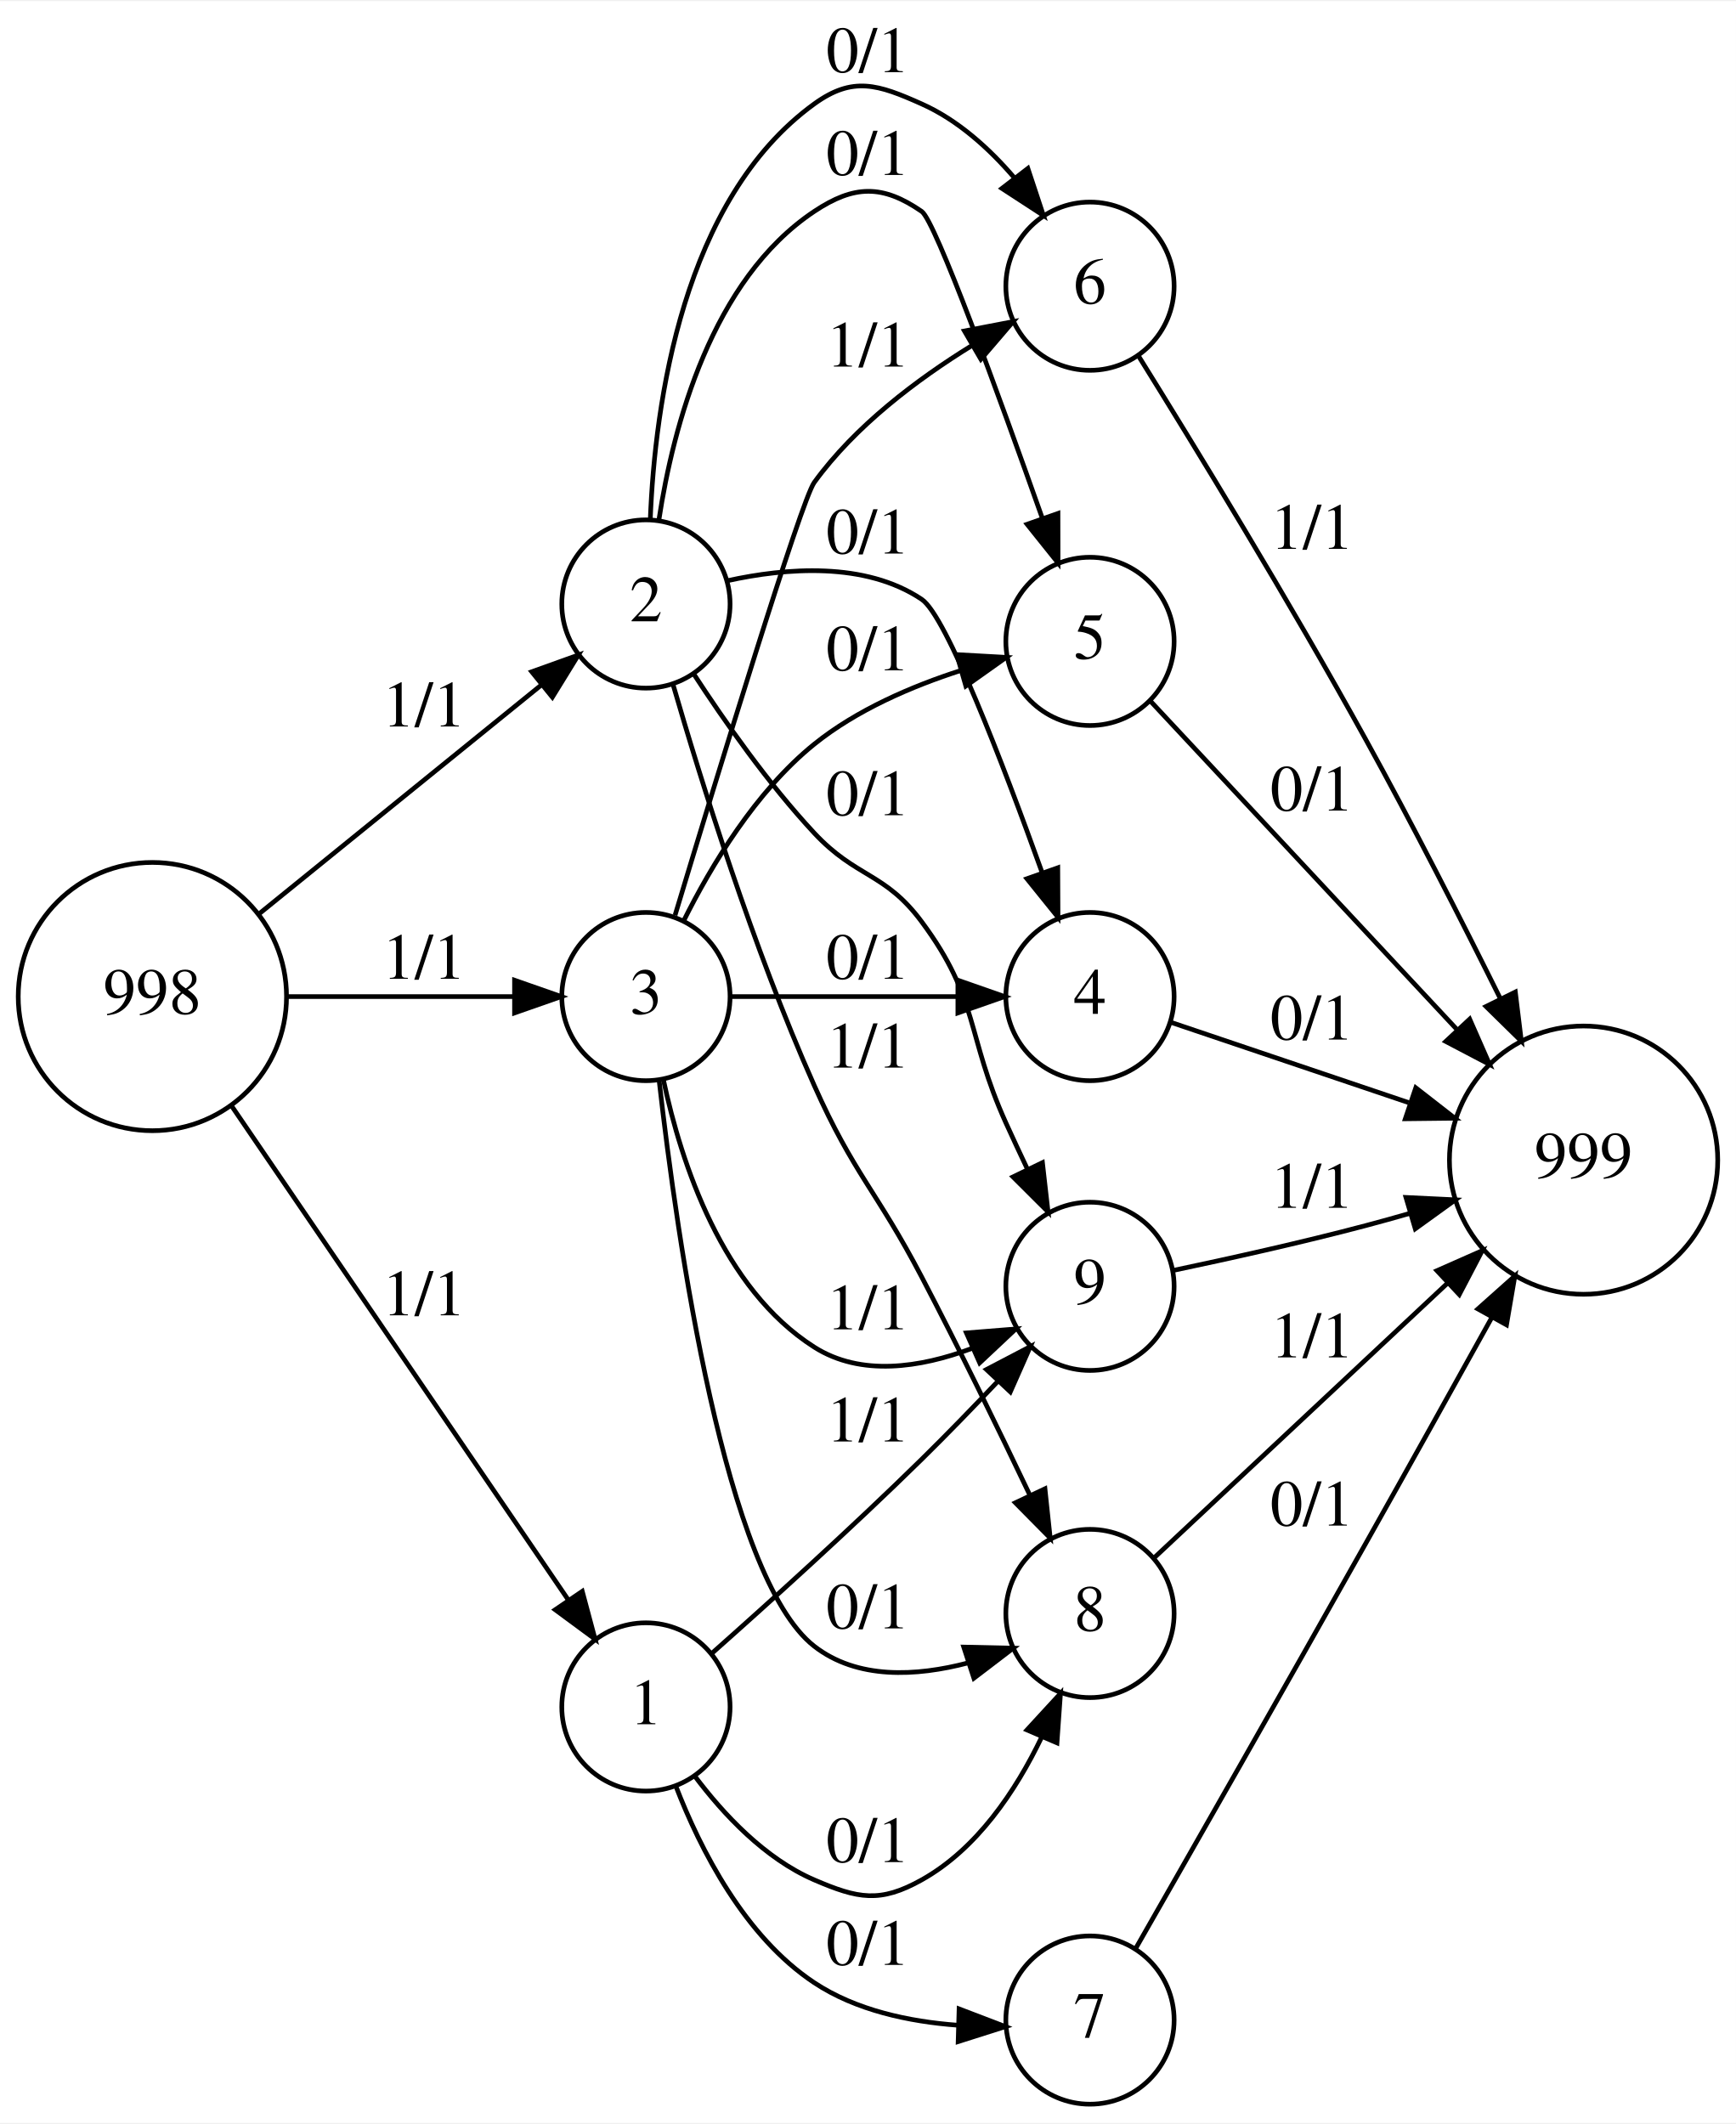
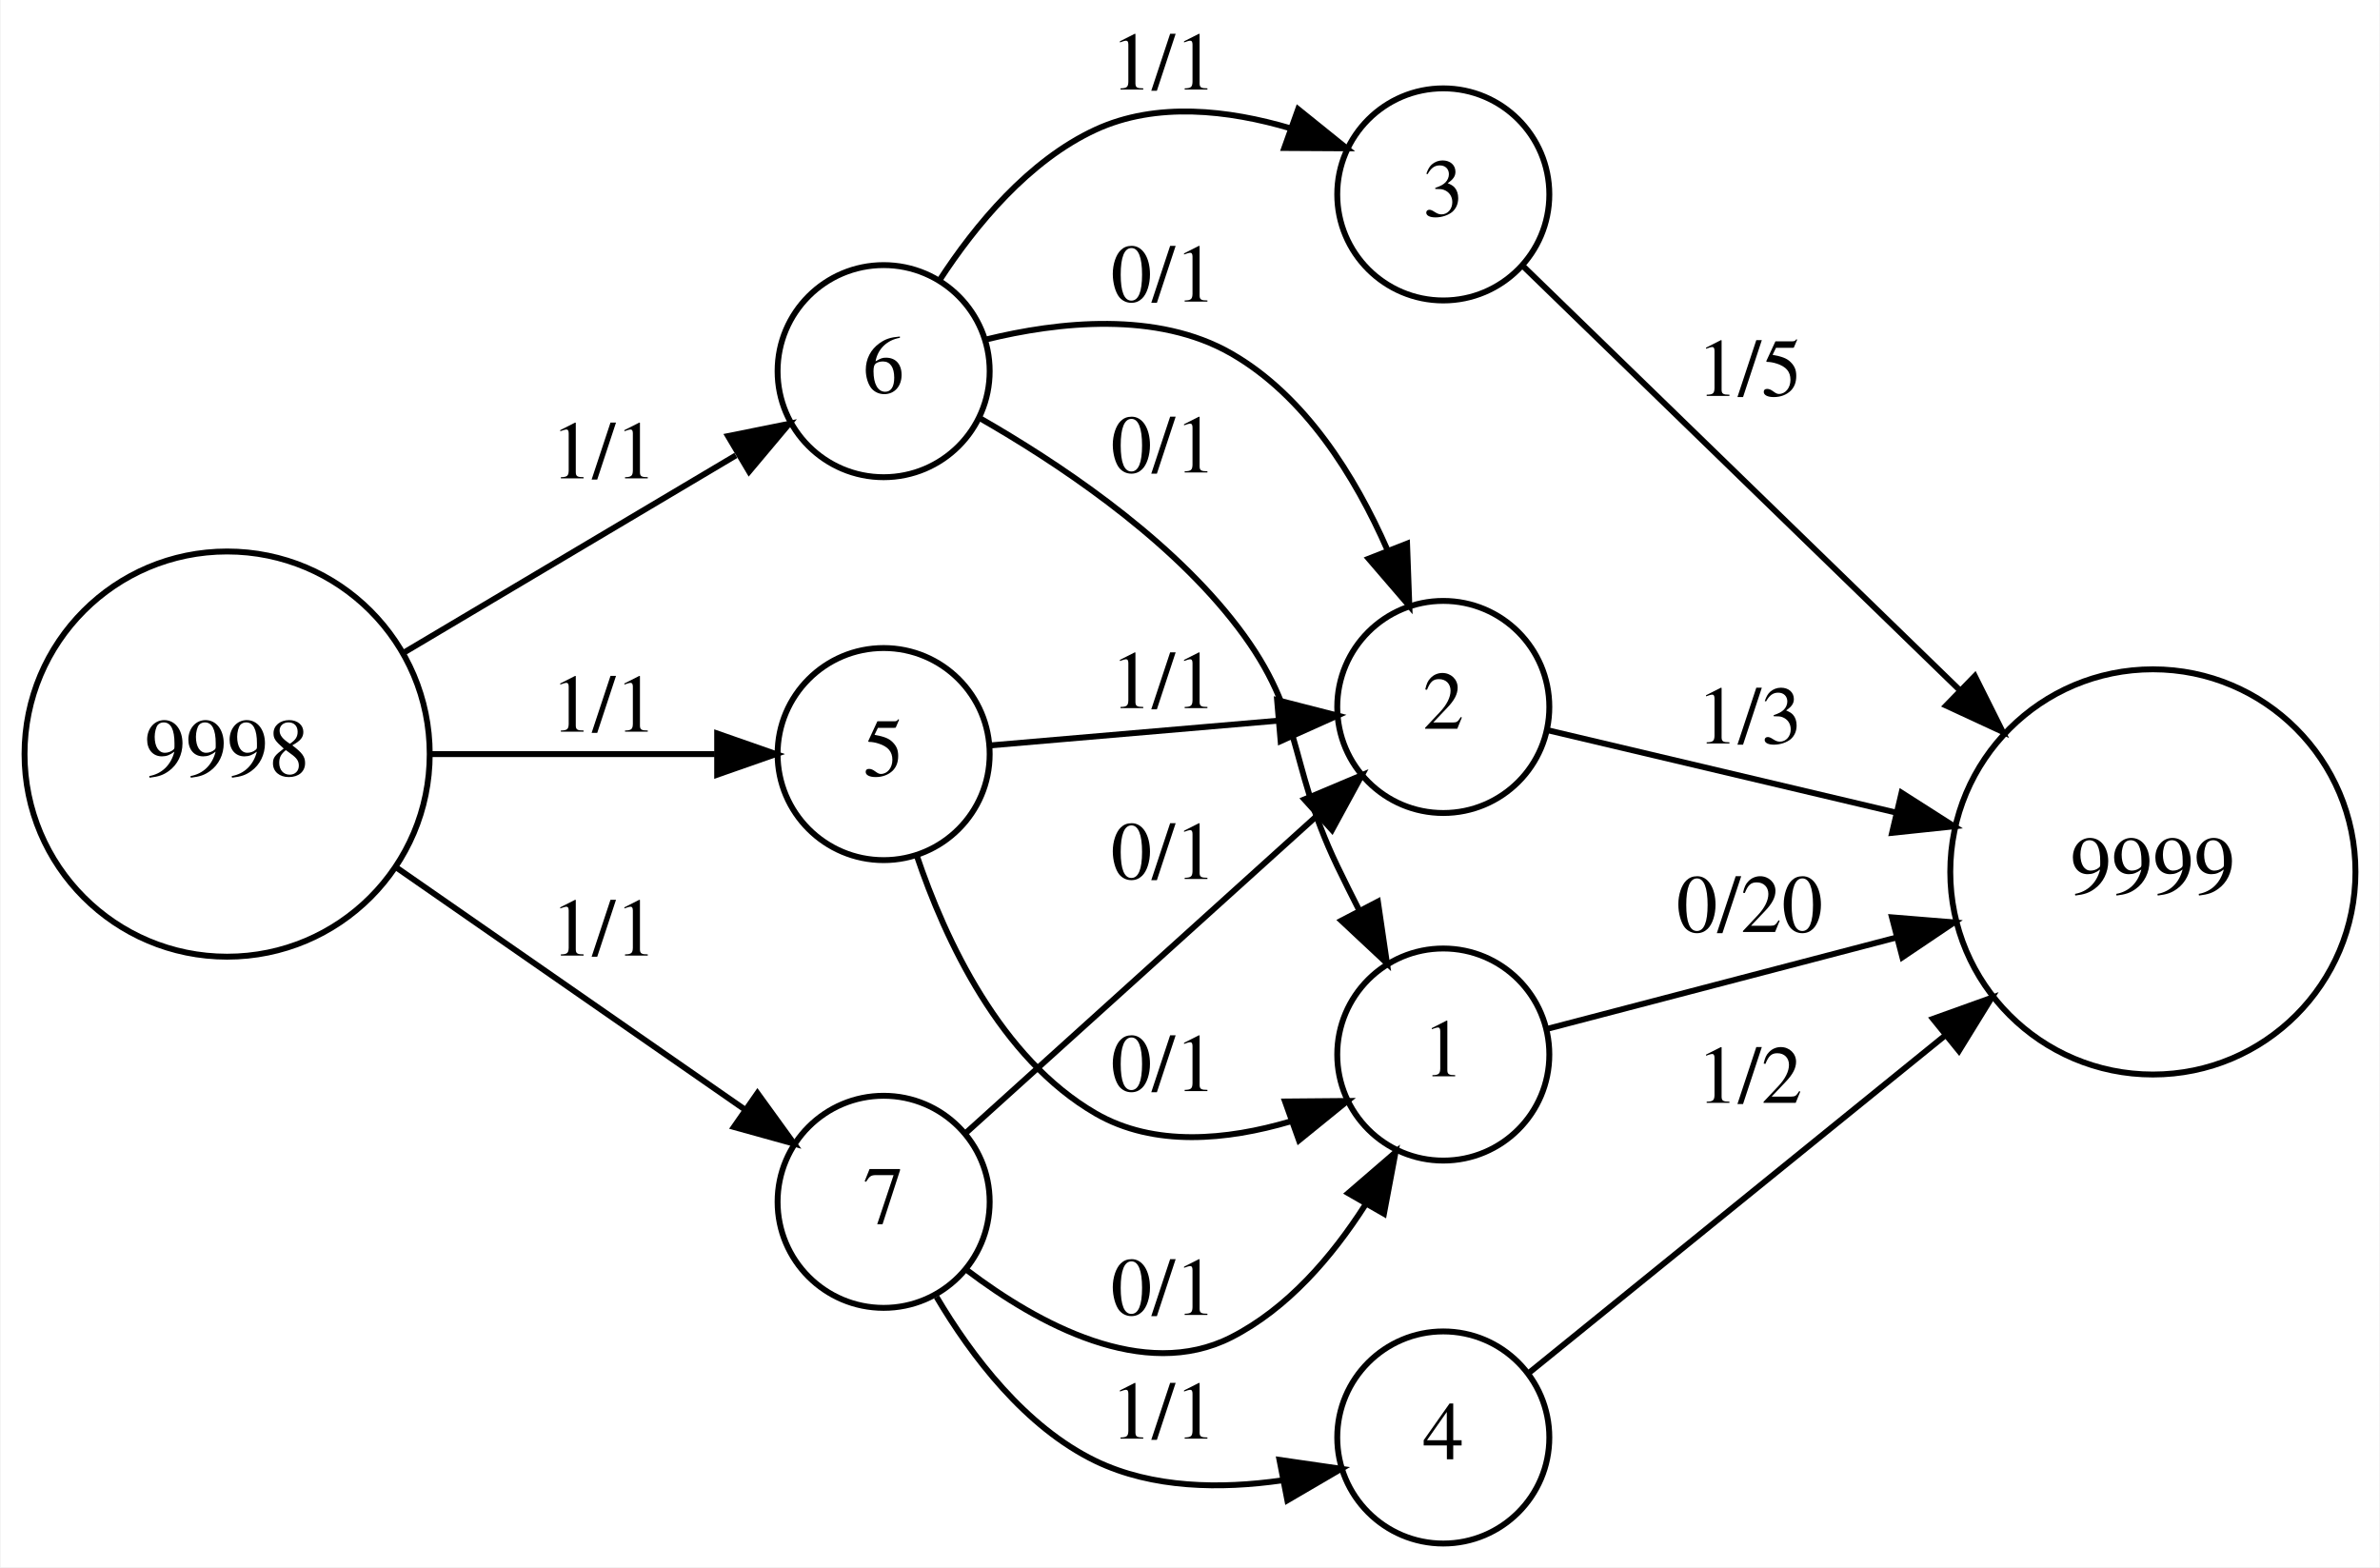
- <svg xmlns="http://www.w3.org/2000/svg" width="371pt" height="454pt" viewBox="0.00 0.00 371.39 454.00">
-   <g id="graph0" class="graph" transform="scale(1 1) rotate(0) translate(4 450)">
-     <polygon fill="white" stroke="transparent" points="-4,4 -4,-450 367.39,-450 367.39,4 -4,4" />
+ <svg xmlns="http://www.w3.org/2000/svg" width="404pt" height="266pt" viewBox="0.00 0.00 403.79 266.00">
+   <g id="graph0" class="graph" transform="scale(1 1) rotate(0) translate(4 262)">
+     <polygon fill="white" stroke="transparent" points="-4,4 -4,-262 399.79,-262 399.79,4 -4,4" />
    <g id="node1" class="node">
-       <ellipse fill="none" stroke="black" cx="229.19" cy="-237" rx="18" ry="18" />
-       <text text-anchor="middle" x="229.19" y="-233.3" font-family="Times,serif" font-size="14.00">4</text>
+       <ellipse fill="none" stroke="black" cx="240.89" cy="-83" rx="18" ry="18" />
+       <text text-anchor="middle" x="240.89" y="-79.3" font-family="Times,serif" font-size="14.00">1</text>
    </g>
    <g id="node2" class="node">
-       <ellipse fill="none" stroke="black" cx="334.79" cy="-202" rx="28.7" ry="28.7" />
-       <text text-anchor="middle" x="334.79" y="-198.3" font-family="Times,serif" font-size="14.00">999</text>
+       <ellipse fill="none" stroke="black" cx="361.34" cy="-114" rx="34.39" ry="34.39" />
+       <text text-anchor="middle" x="361.34" y="-110.3" font-family="Times,serif" font-size="14.00">9999</text>
    </g>
    <g id="edge1" class="edge">
-       <path fill="none" stroke="black" d="M246.38,-231.53C259.99,-226.93 279.95,-220.19 297.36,-214.31" />
-       <polygon fill="black" stroke="black" points="298.89,-217.48 307.25,-210.97 296.65,-210.85 298.89,-217.48" />
-       <text text-anchor="middle" x="276.69" y="-227.8" font-family="Times,serif" font-size="14.00">0/1</text>
+       <path fill="none" stroke="black" d="M258.61,-87.38C273.96,-91.39 297.35,-97.51 317.83,-102.87" />
+       <polygon fill="black" stroke="black" points="317.05,-106.29 327.61,-105.43 318.82,-99.51 317.05,-106.29" />
+       <text text-anchor="middle" x="292.89" y="-103.8" font-family="Times,serif" font-size="14.00">0/20</text>
    </g>
    <g id="node3" class="node">
-       <ellipse fill="none" stroke="black" cx="229.19" cy="-313" rx="18" ry="18" />
-       <text text-anchor="middle" x="229.19" y="-309.3" font-family="Times,serif" font-size="14.00">5</text>
+       <ellipse fill="none" stroke="black" cx="240.89" cy="-142" rx="18" ry="18" />
+       <text text-anchor="middle" x="240.89" y="-138.3" font-family="Times,serif" font-size="14.00">2</text>
    </g>
    <g id="edge2" class="edge">
-       <path fill="none" stroke="black" d="M242.08,-300.27C257.96,-283.25 286.54,-252.63 307.58,-230.08" />
-       <polygon fill="black" stroke="black" points="310.42,-232.18 314.68,-222.48 305.3,-227.4 310.42,-232.18" />
-       <text text-anchor="middle" x="276.69" y="-276.8" font-family="Times,serif" font-size="14.00">0/1</text>
+       <path fill="none" stroke="black" d="M258.61,-138.05C273.96,-134.42 297.35,-128.89 317.83,-124.05" />
+       <polygon fill="black" stroke="black" points="318.68,-127.44 327.61,-121.74 317.07,-120.63 318.68,-127.44" />
+       <text text-anchor="middle" x="292.89" y="-135.8" font-family="Times,serif" font-size="14.00">1/3</text>
    </g>
    <g id="node4" class="node">
-       <ellipse fill="none" stroke="black" cx="229.19" cy="-389" rx="18" ry="18" />
-       <text text-anchor="middle" x="229.19" y="-385.3" font-family="Times,serif" font-size="14.00">6</text>
+       <ellipse fill="none" stroke="black" cx="240.89" cy="-229" rx="18" ry="18" />
+       <text text-anchor="middle" x="240.89" y="-225.3" font-family="Times,serif" font-size="14.00">3</text>
    </g>
    <g id="edge3" class="edge">
-       <path fill="none" stroke="black" d="M239.57,-374.07C251.32,-355.18 271.9,-321.55 288.19,-292 298.19,-273.88 308.66,-253.32 317.05,-236.43" />
-       <polygon fill="black" stroke="black" points="320.19,-237.98 321.48,-227.46 313.92,-234.88 320.19,-237.98" />
-       <text text-anchor="middle" x="276.69" y="-332.8" font-family="Times,serif" font-size="14.00">1/1</text>
+       <path fill="none" stroke="black" d="M254.57,-216.69C272.09,-199.68 304.3,-168.41 328.59,-144.82" />
+       <polygon fill="black" stroke="black" points="331.12,-147.25 335.85,-137.78 326.24,-142.23 331.12,-147.25" />
+       <text text-anchor="middle" x="292.89" y="-194.8" font-family="Times,serif" font-size="14.00">1/5</text>
    </g>
    <g id="node5" class="node">
-       <ellipse fill="none" stroke="black" cx="229.19" cy="-18" rx="18" ry="18" />
-       <text text-anchor="middle" x="229.19" y="-14.3" font-family="Times,serif" font-size="14.00">7</text>
+       <ellipse fill="none" stroke="black" cx="240.89" cy="-18" rx="18" ry="18" />
+       <text text-anchor="middle" x="240.89" y="-14.3" font-family="Times,serif" font-size="14.00">4</text>
    </g>
    <g id="edge4" class="edge">
-       <path fill="none" stroke="black" d="M238.89,-33.18C250.27,-53.09 270.82,-89.1 288.19,-120 297.12,-135.87 306.95,-153.52 315.18,-168.37" />
-       <polygon fill="black" stroke="black" points="312.18,-170.16 320.09,-177.21 318.3,-166.76 312.18,-170.16" />
-       <text text-anchor="middle" x="276.69" y="-123.8" font-family="Times,serif" font-size="14.00">0/1</text>
+       <path fill="none" stroke="black" d="M255.48,-29.01C272.55,-42.85 302.45,-67.08 325.96,-86.14" />
+       <polygon fill="black" stroke="black" points="324.01,-89.06 333.98,-92.64 328.42,-83.62 324.01,-89.06" />
+       <text text-anchor="middle" x="292.89" y="-74.8" font-family="Times,serif" font-size="14.00">1/2</text>
    </g>
    <g id="node6" class="node">
-       <ellipse fill="none" stroke="black" cx="134.19" cy="-85" rx="18" ry="18" />
-       <text text-anchor="middle" x="134.19" y="-81.3" font-family="Times,serif" font-size="14.00">1</text>
+       <ellipse fill="none" stroke="black" cx="145.89" cy="-134" rx="18" ry="18" />
+       <text text-anchor="middle" x="145.89" y="-130.3" font-family="Times,serif" font-size="14.00">5</text>
    </g>
    <g id="edge5" class="edge">
-       <path fill="none" stroke="black" d="M140.57,-68.11C145.85,-54.44 155.31,-35.88 170.19,-26 179.12,-20.07 190.53,-17.67 200.86,-16.9" />
-       <polygon fill="black" stroke="black" points="201.19,-20.39 211.09,-16.6 200.99,-13.39 201.19,-20.39" />
-       <text text-anchor="middle" x="181.69" y="-29.8" font-family="Times,serif" font-size="14.00">0/1</text>
+       <path fill="none" stroke="black" d="M151.48,-116.87C156.38,-102.32 165.73,-82.36 181.89,-73 191.81,-67.26 204.17,-68.47 214.93,-71.64" />
+       <polygon fill="black" stroke="black" points="214.03,-75.03 224.62,-75.12 216.39,-68.44 214.03,-75.03" />
+       <text text-anchor="middle" x="193.39" y="-76.8" font-family="Times,serif" font-size="14.00">0/1</text>
+     </g>
+     <g id="edge6" class="edge">
+       <path fill="none" stroke="black" d="M163.95,-135.47C177.59,-136.64 196.96,-138.31 212.72,-139.66" />
+       <polygon fill="black" stroke="black" points="212.68,-143.17 222.94,-140.54 213.28,-136.2 212.68,-143.17" />
+       <text text-anchor="middle" x="193.39" y="-141.8" font-family="Times,serif" font-size="14.00">1/1</text>
    </g>
    <g id="node7" class="node">
-       <ellipse fill="none" stroke="black" cx="229.19" cy="-105" rx="18" ry="18" />
-       <text text-anchor="middle" x="229.19" y="-101.3" font-family="Times,serif" font-size="14.00">8</text>
+       <ellipse fill="none" stroke="black" cx="145.89" cy="-199" rx="18" ry="18" />
+       <text text-anchor="middle" x="145.89" y="-195.3" font-family="Times,serif" font-size="14.00">6</text>
    </g>
-     <g id="edge6" class="edge">
-       <path fill="none" stroke="black" d="M144.61,-70.24C150.78,-62.02 159.64,-52.55 170.19,-48 179.58,-43.96 184.27,-43.01 193.19,-48 204.99,-54.6 213.3,-66.98 218.85,-78.53" />
-       <polygon fill="black" stroke="black" points="215.71,-80.08 222.88,-87.88 222.13,-77.31 215.71,-80.08" />
-       <text text-anchor="middle" x="181.69" y="-51.8" font-family="Times,serif" font-size="14.00">0/1</text>
+     <g id="edge7" class="edge">
+       <path fill="none" stroke="black" d="M162.25,-191C175.1,-183.64 193.17,-171.66 204.89,-157 217.58,-141.14 214.12,-133.32 222.89,-115 224.08,-112.53 225.35,-109.98 226.64,-107.44" />
+       <polygon fill="black" stroke="black" points="229.79,-108.97 231.33,-98.49 223.59,-105.73 229.79,-108.97" />
+       <text text-anchor="middle" x="193.39" y="-181.8" font-family="Times,serif" font-size="14.00">0/1</text>
+     </g>
+     <g id="edge8" class="edge">
+       <path fill="none" stroke="black" d="M163.26,-204.37C175.53,-207.38 192.3,-209.23 204.89,-202 217.44,-194.8 225.91,-181.17 231.37,-168.73" />
+       <polygon fill="black" stroke="black" points="234.74,-169.73 235.13,-159.14 228.22,-167.17 234.74,-169.73" />
+       <text text-anchor="middle" x="193.39" y="-210.8" font-family="Times,serif" font-size="14.00">0/1</text>
+     </g>
+     <g id="edge9" class="edge">
+       <path fill="none" stroke="black" d="M155.41,-214.48C161.45,-223.76 170.51,-234.75 181.89,-240 192.19,-244.75 204.42,-243.34 214.99,-240.21" />
+       <polygon fill="black" stroke="black" points="216.25,-243.47 224.5,-236.82 213.9,-236.88 216.25,-243.47" />
+       <text text-anchor="middle" x="193.39" y="-246.8" font-family="Times,serif" font-size="14.00">1/1</text>
    </g>
    <g id="node8" class="node">
-       <ellipse fill="none" stroke="black" cx="229.19" cy="-175" rx="18" ry="18" />
-       <text text-anchor="middle" x="229.19" y="-171.3" font-family="Times,serif" font-size="14.00">9</text>
+       <ellipse fill="none" stroke="black" cx="34.45" cy="-134" rx="34.39" ry="34.39" />
+       <text text-anchor="middle" x="34.45" y="-130.3" font-family="Times,serif" font-size="14.00">9998</text>
    </g>
-     <g id="edge7" class="edge">
-       <path fill="none" stroke="black" d="M148.35,-96.52C160.27,-107.09 178.21,-123.28 193.19,-138 198.53,-143.25 204.17,-149.07 209.32,-154.51" />
-       <polygon fill="black" stroke="black" points="207.04,-157.2 216.43,-162.11 212.15,-152.42 207.04,-157.2" />
-       <text text-anchor="middle" x="181.69" y="-141.8" font-family="Times,serif" font-size="14.00">1/1</text>
+     <g id="edge10" class="edge">
+       <path fill="none" stroke="black" d="M69.18,-134C84.59,-134 102.63,-134 117.23,-134" />
+       <polygon fill="black" stroke="black" points="117.63,-137.5 127.63,-134 117.63,-130.5 117.63,-137.5" />
+       <text text-anchor="middle" x="98.39" y="-137.8" font-family="Times,serif" font-size="14.00">1/1</text>
    </g>
-     <g id="edge21" class="edge">
-       <path fill="none" stroke="black" d="M242.9,-116.89C258.42,-131.43 285.14,-156.45 305.61,-175.61" />
-       <polygon fill="black" stroke="black" points="303.42,-178.35 313.11,-182.63 308.2,-173.24 303.42,-178.35" />
-       <text text-anchor="middle" x="276.69" y="-159.8" font-family="Times,serif" font-size="14.00">1/1</text>
-     </g>
-     <g id="edge22" class="edge">
-       <path fill="none" stroke="black" d="M247.03,-178.41C258.65,-180.86 274.43,-184.35 288.19,-188 291.32,-188.83 294.55,-189.73 297.78,-190.66" />
-       <polygon fill="black" stroke="black" points="296.79,-194.02 307.37,-193.51 298.78,-187.31 296.79,-194.02" />
-       <text text-anchor="middle" x="276.69" y="-191.8" font-family="Times,serif" font-size="14.00">1/1</text>
+     <g id="edge11" class="edge">
+       <path fill="none" stroke="black" d="M64.49,-151.25C82.07,-161.69 104.21,-174.84 120.81,-184.7" />
+       <polygon fill="black" stroke="black" points="119.48,-187.98 129.86,-190.07 123.05,-181.96 119.48,-187.98" />
+       <text text-anchor="middle" x="98.39" y="-180.8" font-family="Times,serif" font-size="14.00">1/1</text>
    </g>
    <g id="node9" class="node">
-       <ellipse fill="none" stroke="black" cx="134.19" cy="-321" rx="18" ry="18" />
-       <text text-anchor="middle" x="134.19" y="-317.3" font-family="Times,serif" font-size="14.00">2</text>
-     </g>
-     <g id="edge8" class="edge">
-       <path fill="none" stroke="black" d="M151.61,-325.98C164.07,-328.73 181.06,-330.13 193.19,-322 198.42,-318.5 210.46,-287.14 218.96,-263.51" />
-       <polygon fill="black" stroke="black" points="222.3,-264.56 222.35,-253.97 215.7,-262.22 222.3,-264.56" />
-       <text text-anchor="middle" x="181.69" y="-331.8" font-family="Times,serif" font-size="14.00">0/1</text>
-     </g>
-     <g id="edge9" class="edge">
-       <path fill="none" stroke="black" d="M136.98,-339.09C140.04,-359.08 148.24,-390.36 170.19,-405 178.7,-410.67 184.78,-410.8 193.19,-405 196.08,-403.01 209.64,-365.79 219.01,-339.31" />
-       <polygon fill="black" stroke="black" points="222.34,-340.38 222.36,-329.79 215.74,-338.06 222.34,-340.38" />
-       <text text-anchor="middle" x="181.69" y="-412.8" font-family="Times,serif" font-size="14.00">0/1</text>
-     </g>
-     <g id="edge10" class="edge">
-       <path fill="none" stroke="black" d="M135.12,-339.06C136.11,-363.83 142.03,-407.58 170.19,-428 178.47,-434 183.86,-432.17 193.19,-428 200.91,-424.56 207.63,-418.49 213.06,-412.14" />
-       <polygon fill="black" stroke="black" points="215.9,-414.2 219.23,-404.14 210.35,-409.92 215.9,-414.2" />
-       <text text-anchor="middle" x="181.69" y="-434.8" font-family="Times,serif" font-size="14.00">0/1</text>
-     </g>
-     <g id="edge11" class="edge">
-       <path fill="none" stroke="black" d="M139.96,-303.87C145.98,-283.12 157.12,-247.32 170.19,-218 178.7,-198.92 183.51,-195.51 193.19,-177 201.18,-161.74 209.63,-144.38 216.23,-130.53" />
-       <polygon fill="black" stroke="black" points="219.56,-131.68 220.68,-121.15 213.23,-128.69 219.56,-131.68" />
-       <text text-anchor="middle" x="181.69" y="-221.8" font-family="Times,serif" font-size="14.00">1/1</text>
+       <ellipse fill="none" stroke="black" cx="145.89" cy="-58" rx="18" ry="18" />
+       <text text-anchor="middle" x="145.89" y="-54.3" font-family="Times,serif" font-size="14.00">7</text>
    </g>
    <g id="edge12" class="edge">
-       <path fill="none" stroke="black" d="M144.38,-306.09C150.96,-295.97 160.36,-282.55 170.19,-272 179.24,-262.3 185.29,-263.65 193.19,-253 205.54,-236.36 202.67,-228.88 211.19,-210 212.66,-206.76 214.24,-203.38 215.82,-200.04" />
-       <polygon fill="black" stroke="black" points="219.02,-201.47 220.22,-190.94 212.72,-198.42 219.02,-201.47" />
-       <text text-anchor="middle" x="181.69" y="-275.8" font-family="Times,serif" font-size="14.00">0/1</text>
-     </g>
-     <g id="node10" class="node">
-       <ellipse fill="none" stroke="black" cx="134.19" cy="-237" rx="18" ry="18" />
-       <text text-anchor="middle" x="134.19" y="-233.3" font-family="Times,serif" font-size="14.00">3</text>
+       <path fill="none" stroke="black" d="M63.07,-114.82C81.4,-102.09 105.17,-85.59 122.36,-73.65" />
+       <polygon fill="black" stroke="black" points="124.47,-76.45 130.68,-67.87 120.47,-70.7 124.47,-76.45" />
+       <text text-anchor="middle" x="98.39" y="-99.8" font-family="Times,serif" font-size="14.00">1/1</text>
    </g>
    <g id="edge13" class="edge">
-       <path fill="none" stroke="black" d="M152.25,-237C165.8,-237 185.02,-237 200.73,-237" />
-       <polygon fill="black" stroke="black" points="200.93,-240.5 210.93,-237 200.93,-233.5 200.93,-240.5" />
-       <text text-anchor="middle" x="181.69" y="-240.8" font-family="Times,serif" font-size="14.00">0/1</text>
+       <path fill="none" stroke="black" d="M160.1,-46.35C172.06,-37.3 190.02,-27.44 204.89,-35 214.45,-39.86 222.01,-48.68 227.63,-57.45" />
+       <polygon fill="black" stroke="black" points="224.75,-59.47 232.78,-66.4 230.82,-55.98 224.75,-59.47" />
+       <text text-anchor="middle" x="193.39" y="-38.8" font-family="Times,serif" font-size="14.00">0/1</text>
    </g>
    <g id="edge14" class="edge">
-       <path fill="none" stroke="black" d="M142.24,-253.16C148.17,-265.07 157.68,-280.9 170.19,-291 179.28,-298.33 191.06,-303.4 201.64,-306.8" />
-       <polygon fill="black" stroke="black" points="200.7,-310.17 211.27,-309.58 202.63,-303.45 200.7,-310.17" />
-       <text text-anchor="middle" x="181.69" y="-306.8" font-family="Times,serif" font-size="14.00">0/1</text>
+       <path fill="none" stroke="black" d="M159.83,-69.68C175.23,-83.6 201.17,-107.02 219.34,-123.43" />
+       <polygon fill="black" stroke="black" points="217.31,-126.31 227.07,-130.42 222,-121.12 217.31,-126.31" />
+       <text text-anchor="middle" x="193.39" y="-112.8" font-family="Times,serif" font-size="14.00">0/1</text>
    </g>
    <g id="edge15" class="edge">
-       <path fill="none" stroke="black" d="M140.42,-254.4C149.48,-284.42 167.41,-343.14 170.19,-347 178.93,-359.08 192.21,-369.06 203.86,-376.26" />
-       <polygon fill="black" stroke="black" points="202.33,-379.42 212.74,-381.42 205.85,-373.37 202.33,-379.42" />
-       <text text-anchor="middle" x="181.69" y="-371.8" font-family="Times,serif" font-size="14.00">1/1</text>
-     </g>
-     <g id="edge16" class="edge">
-       <path fill="none" stroke="black" d="M137.01,-219.1C140.87,-185.01 151.16,-112.84 170.19,-98 179.38,-90.84 192,-91.51 203.12,-94.43" />
-       <polygon fill="black" stroke="black" points="202.18,-97.81 212.77,-97.58 204.35,-91.15 202.18,-97.81" />
-       <text text-anchor="middle" x="181.69" y="-101.8" font-family="Times,serif" font-size="14.00">0/1</text>
-     </g>
-     <g id="edge17" class="edge">
-       <path fill="none" stroke="black" d="M137.94,-219.15C141.76,-201.22 150.56,-174.5 170.19,-162 180.19,-155.63 192.89,-157.6 203.86,-161.69" />
-       <polygon fill="black" stroke="black" points="202.75,-165.03 213.31,-165.88 205.59,-158.63 202.75,-165.03" />
-       <text text-anchor="middle" x="181.69" y="-165.8" font-family="Times,serif" font-size="14.00">1/1</text>
-     </g>
-     <g id="node11" class="node">
-       <ellipse fill="none" stroke="black" cx="28.6" cy="-237" rx="28.7" ry="28.7" />
-       <text text-anchor="middle" x="28.6" y="-233.3" font-family="Times,serif" font-size="14.00">998</text>
-     </g>
-     <g id="edge18" class="edge">
-       <path fill="none" stroke="black" d="M45.56,-213.58C65.12,-184.88 98.06,-136.54 117.5,-108.02" />
-       <polygon fill="black" stroke="black" points="120.57,-109.74 123.31,-99.51 114.78,-105.8 120.57,-109.74" />
-       <text text-anchor="middle" x="86.69" y="-168.8" font-family="Times,serif" font-size="14.00">1/1</text>
-     </g>
-     <g id="edge19" class="edge">
-       <path fill="none" stroke="black" d="M51.31,-254.61C69.06,-269 94.01,-289.23 111.69,-303.57" />
-       <polygon fill="black" stroke="black" points="109.76,-306.5 119.73,-310.08 114.17,-301.06 109.76,-306.5" />
-       <text text-anchor="middle" x="86.69" y="-294.8" font-family="Times,serif" font-size="14.00">1/1</text>
-     </g>
-     <g id="edge20" class="edge">
-       <path fill="none" stroke="black" d="M57.36,-237C72.41,-237 90.93,-237 105.91,-237" />
-       <polygon fill="black" stroke="black" points="106.08,-240.5 116.08,-237 106.08,-233.5 106.08,-240.5" />
-       <text text-anchor="middle" x="86.69" y="-240.8" font-family="Times,serif" font-size="14.00">1/1</text>
+       <path fill="none" stroke="black" d="M154.87,-41.86C160.81,-31.82 169.94,-19.77 181.89,-14 191.54,-9.35 203.16,-9.24 213.45,-10.71" />
+       <polygon fill="black" stroke="black" points="213.08,-14.2 223.57,-12.68 214.42,-7.33 213.08,-14.2" />
+       <text text-anchor="middle" x="193.39" y="-17.8" font-family="Times,serif" font-size="14.00">1/1</text>
    </g>
  </g>
</svg>
